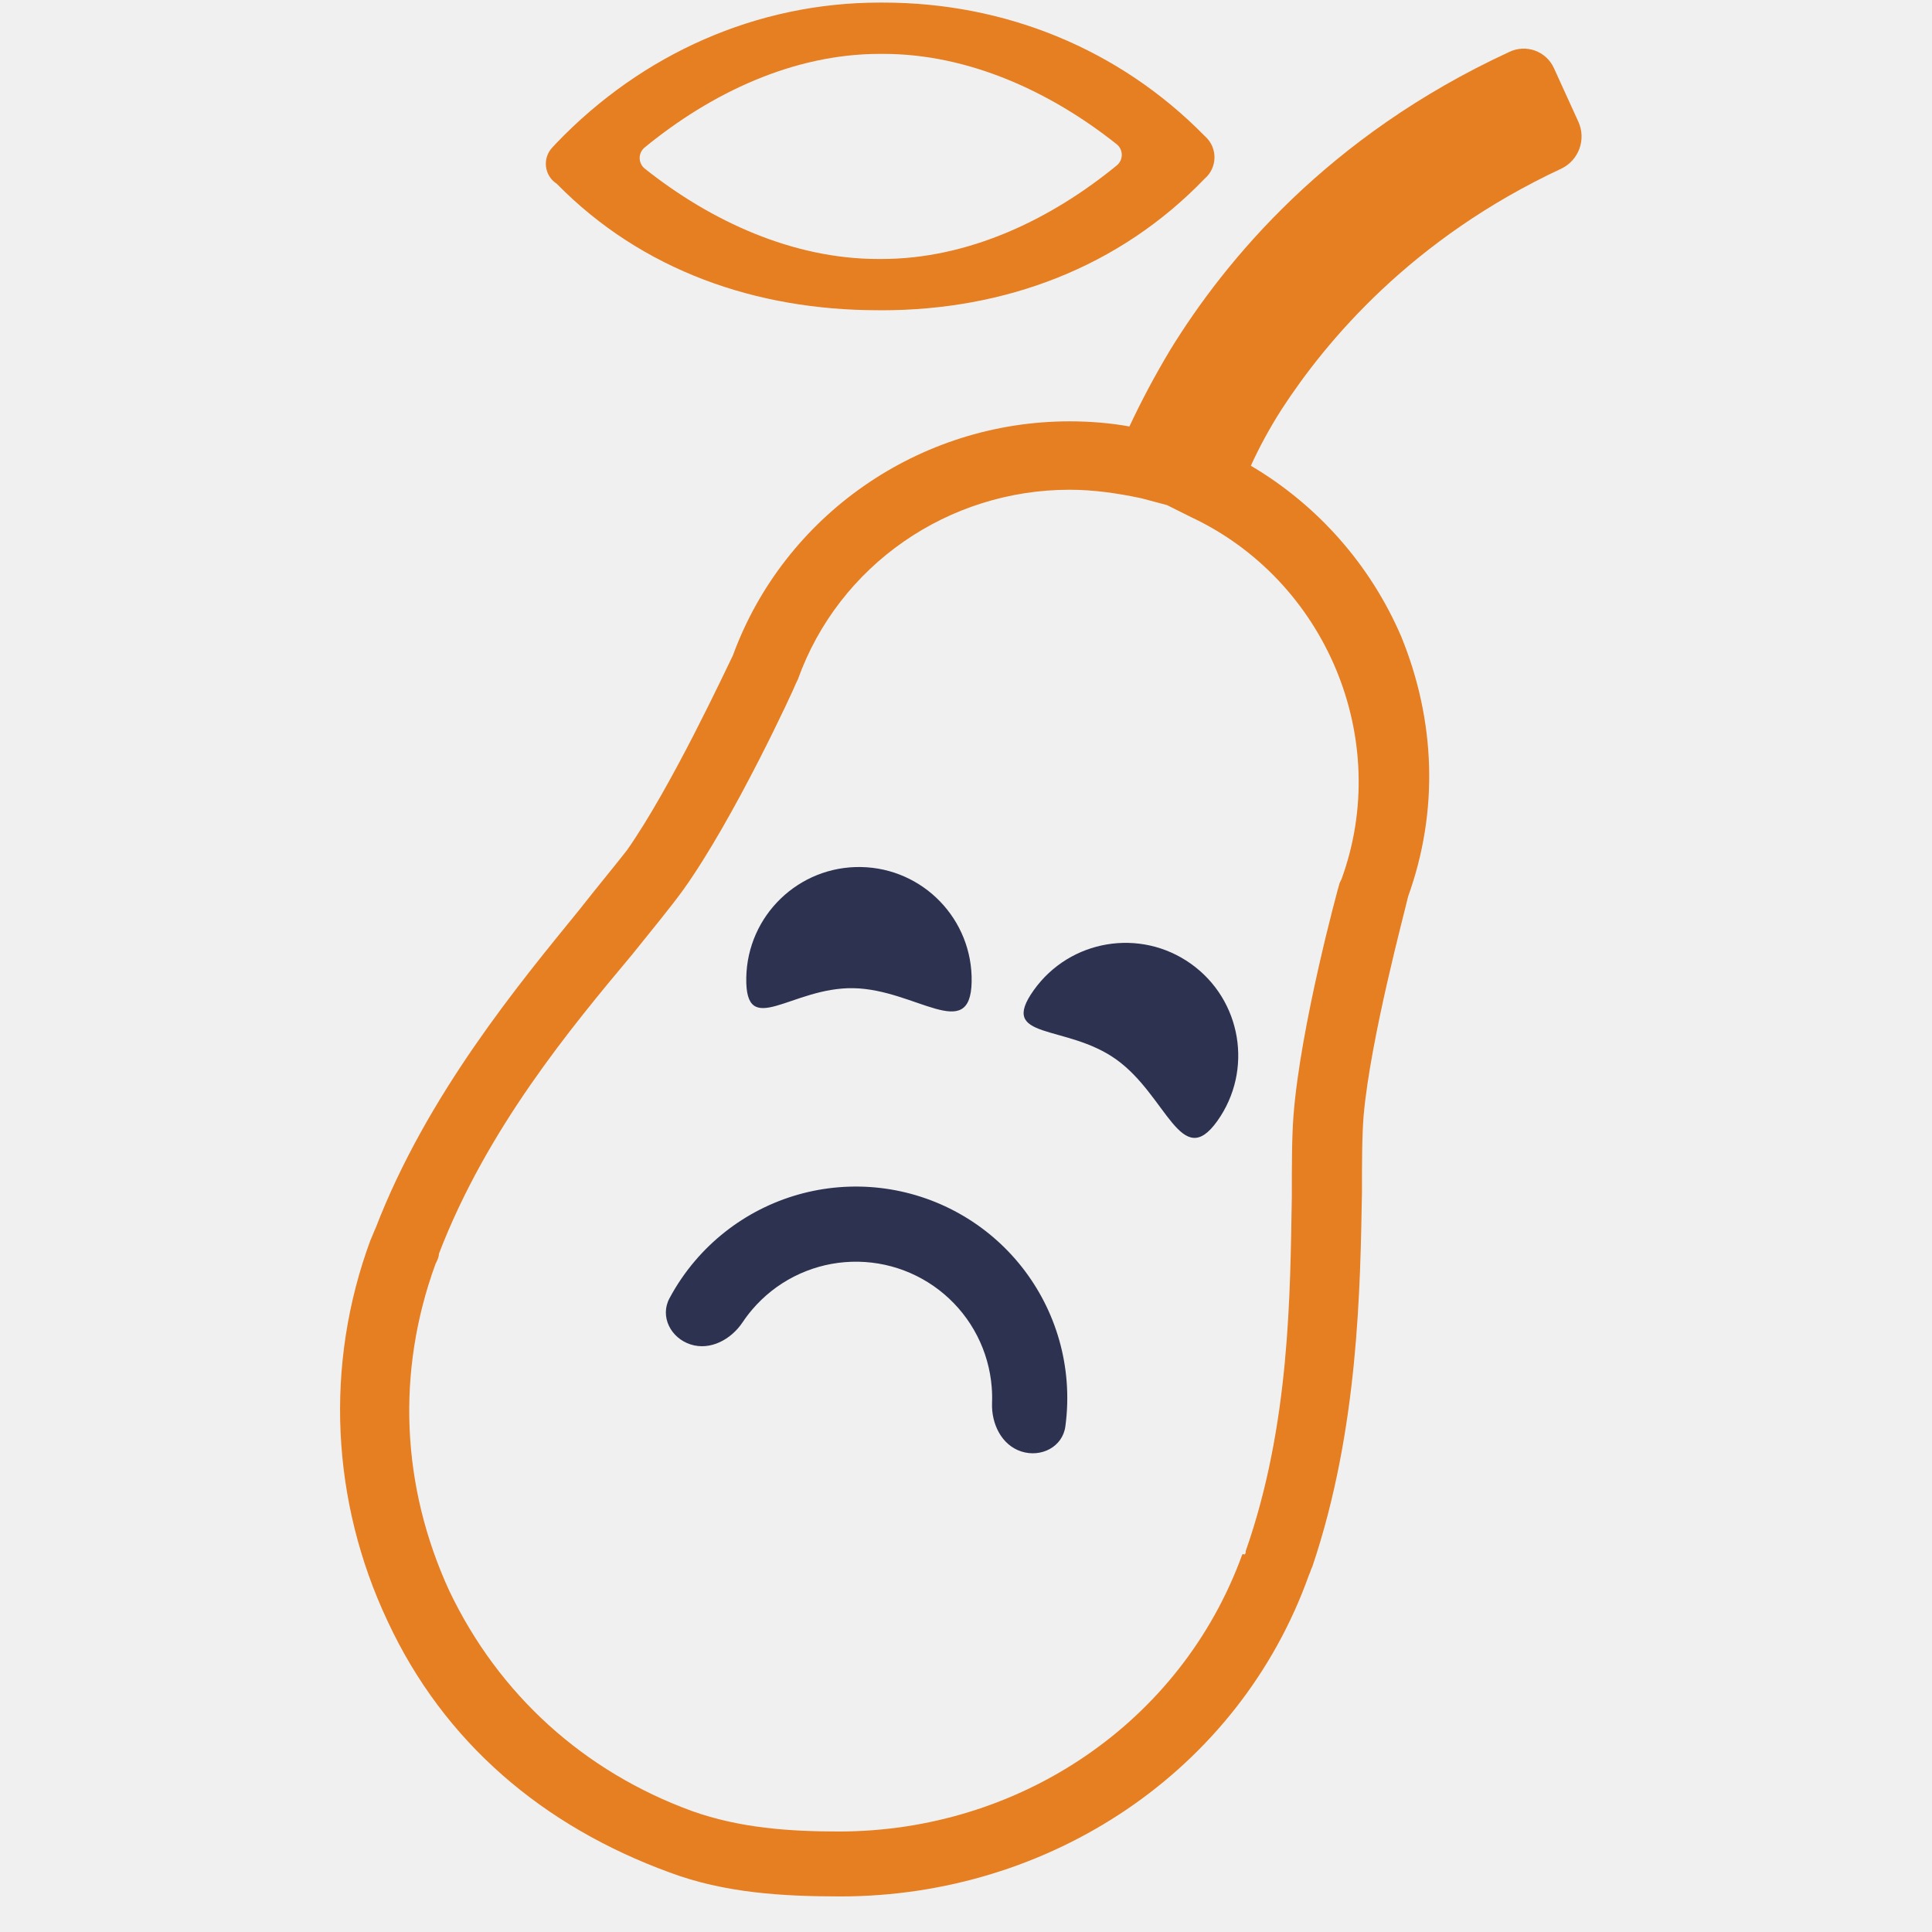
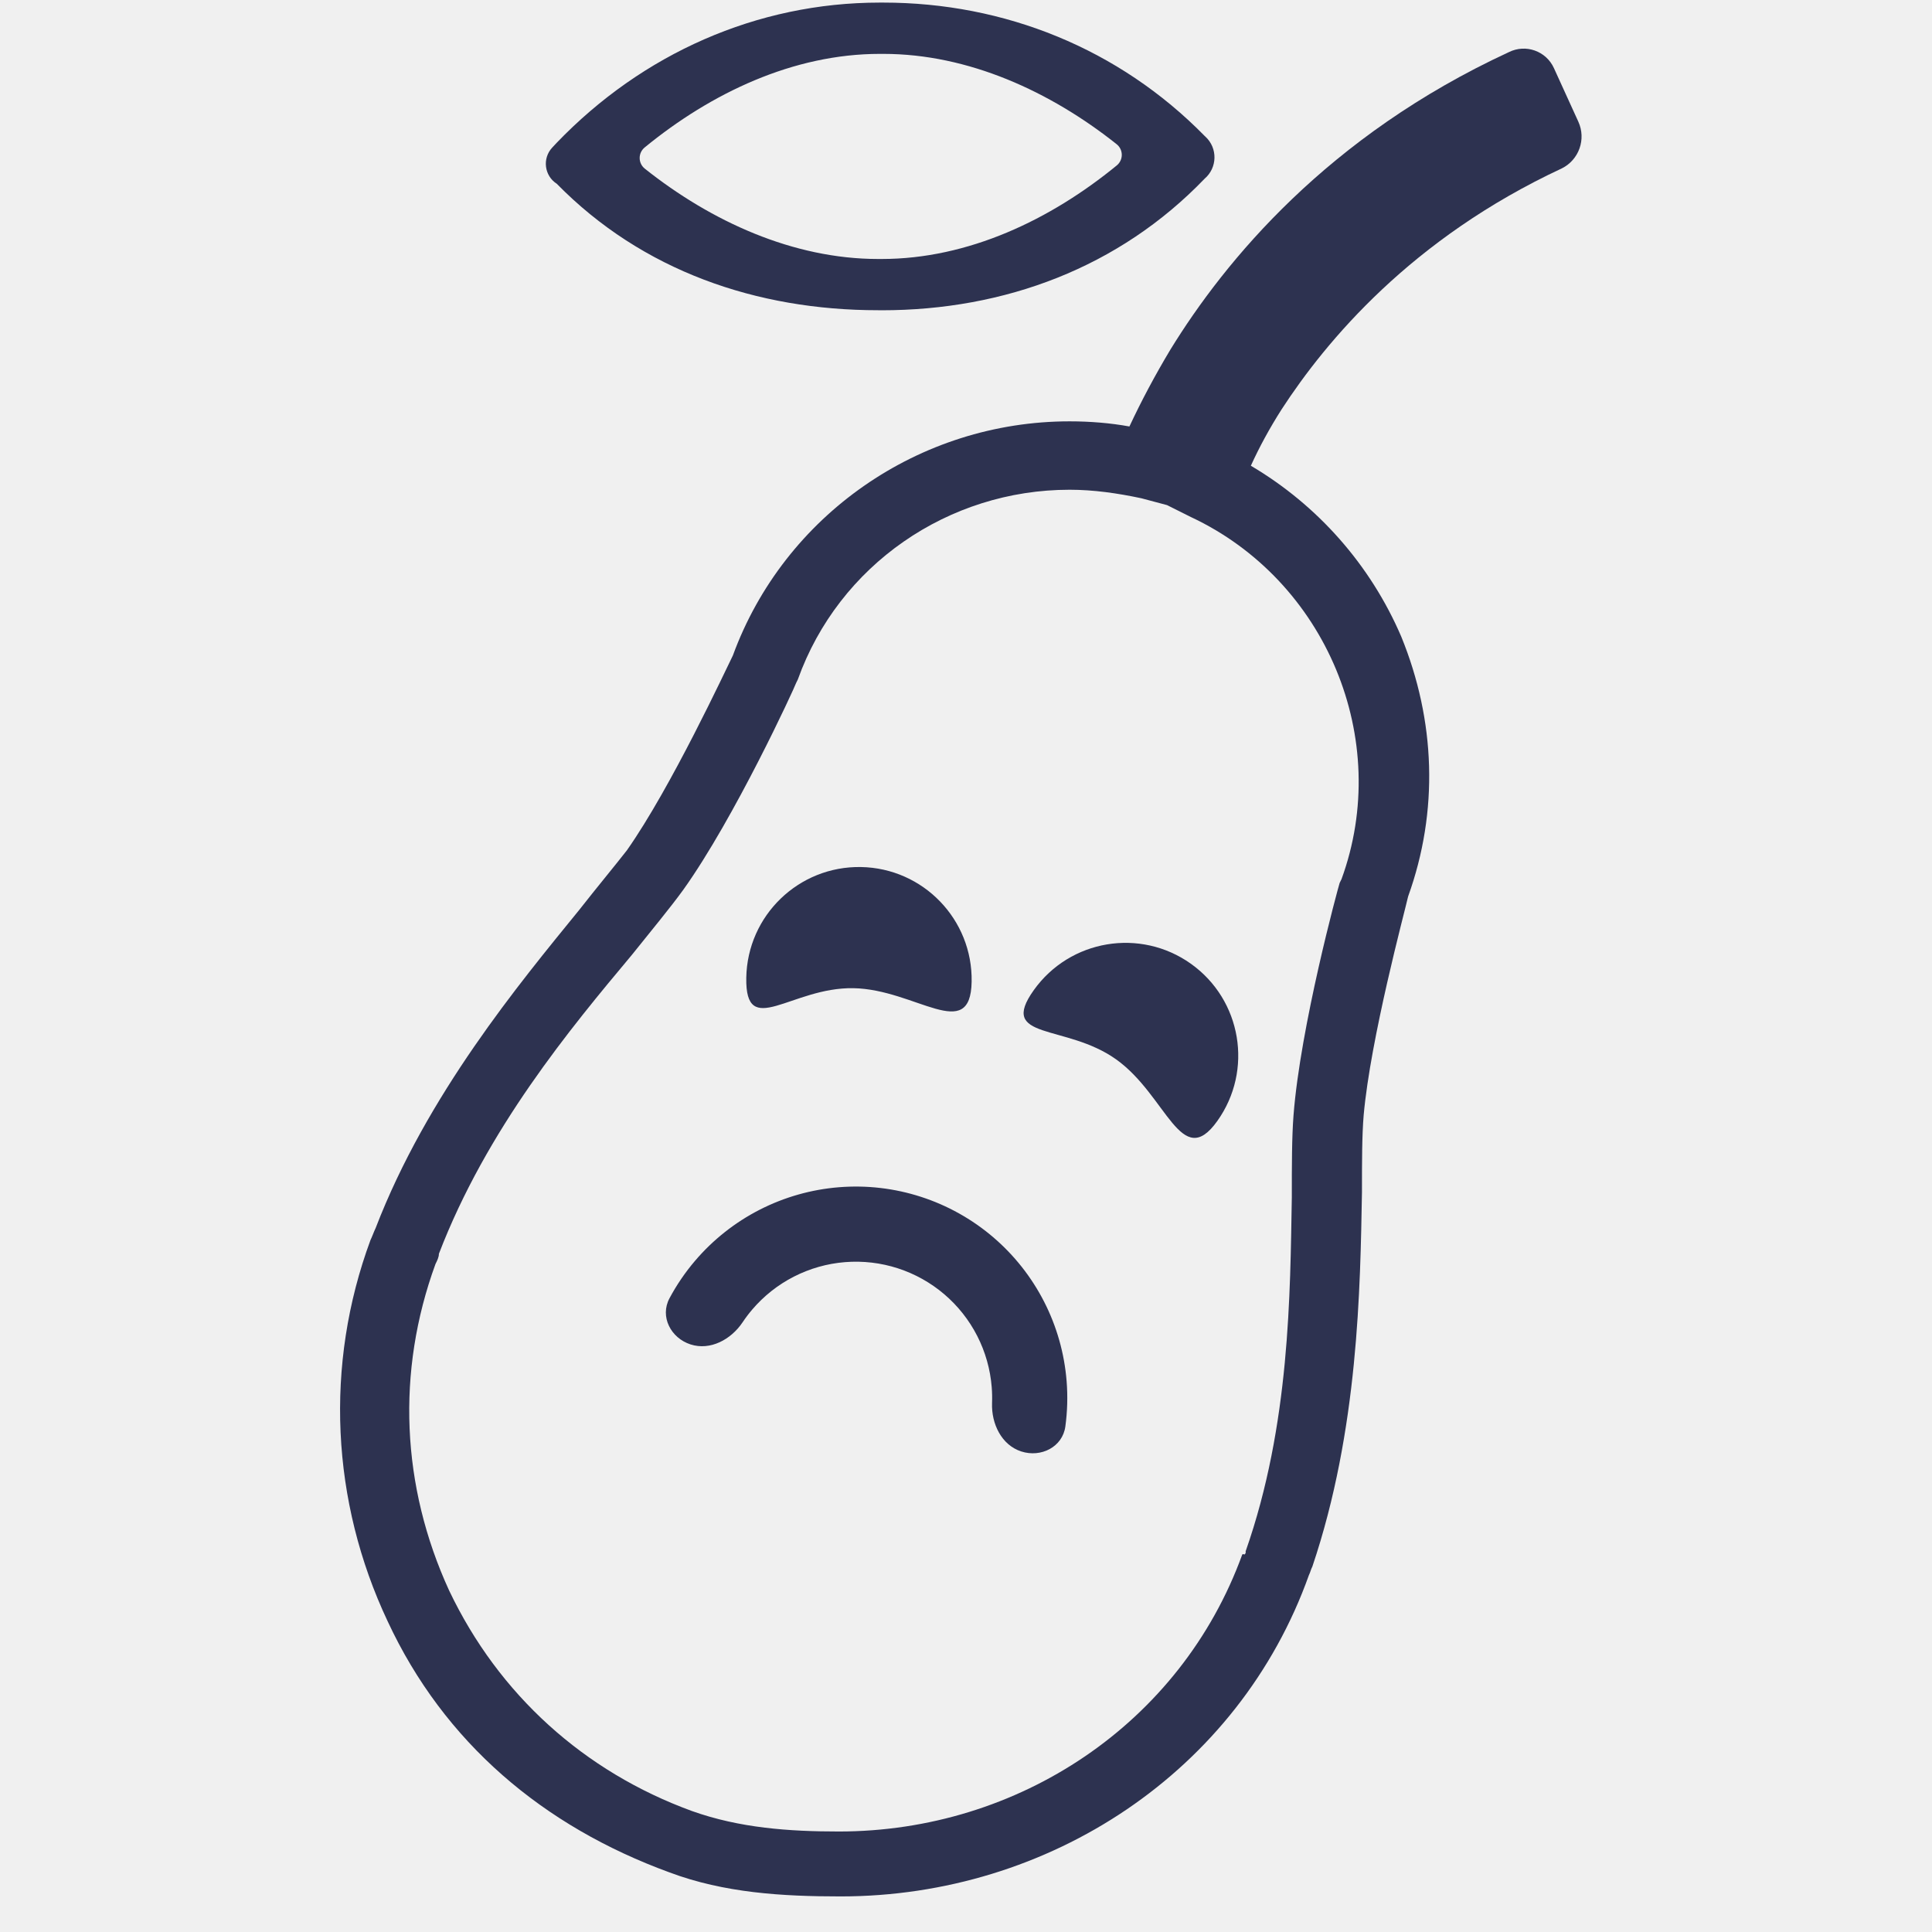
<svg xmlns="http://www.w3.org/2000/svg" width="1080" height="1080" viewBox="0 0 1080 1080" fill="none">
  <g clip-path="url(#clip0_1_50)">
-     <path d="M490.897 173.447H492.821C561.626 173.447 625.634 149.572 673.41 99.872C680.541 93.766 680.757 82.809 673.873 76.427L673.41 75.998C625.607 27.246 561.599 1.448 493.742 1.448H491.818C423.013 1.448 359.004 30.119 311.228 79.792L308.698 82.502C303.046 88.553 304.26 98.246 311.228 102.718C359.004 151.442 423.013 173.42 490.869 173.42L490.897 173.447ZM491.845 30.119H493.769C541.305 30.119 587.146 51.149 624.19 80.595C628.014 83.635 628.055 89.382 624.276 92.478C587.211 122.852 541.259 144.776 492.821 144.776H490.897C443.361 144.776 397.52 123.746 360.476 94.299C356.651 91.259 356.61 85.512 360.389 82.416C397.455 52.042 443.407 30.119 491.845 30.119Z" fill="#E67E22" />
-     <path d="M873.078 94.127C882.679 89.334 886.76 77.8 882.309 68.036L868.643 38.053C864.284 28.49 852.862 24.449 843.459 29.143C742.189 75.971 684.847 145.724 654.279 195.397C645.688 209.733 638.046 224.068 631.353 238.404C620.838 236.48 609.375 235.531 597.912 235.531C513.823 235.531 438.352 288.076 409.681 366.42C405.86 374.062 375.292 439.995 350.441 475.332C343.748 483.923 334.209 495.386 323.695 508.773C290.254 549.855 238.657 611.967 209.986 686.49C209.038 688.414 208.062 691.259 207.113 693.183C181.315 762.937 185.136 839.384 216.68 906.265C248.223 974.095 303.641 1020.92 374.343 1046.72C404.911 1058.18 437.403 1060.11 469.895 1060.11C586.476 1060.11 692.516 990.354 731.701 880.467C732.65 878.543 732.65 877.594 733.625 875.697C759.424 799.25 760.372 719.958 761.348 666.437C761.348 649.228 761.348 634.893 762.296 623.43C766.117 580.423 785.222 509.721 787.146 501.131C804.354 453.355 802.43 402.706 783.325 355.906C766.117 315.772 736.498 282.331 699.236 260.354C704.006 249.839 709.751 239.325 716.444 228.81C741.294 190.6 789.07 133.258 873.132 94.1L873.078 94.127ZM749.831 491.619L748.882 493.543C747.934 496.416 726.905 573.811 723.084 623.484C722.135 635.896 722.135 651.18 722.135 669.336C721.187 722.83 721.187 796.405 696.337 867.134V868.082C695.388 870.006 695.388 868.082 694.413 869.031C660.024 963.634 569.241 1023.82 468.92 1023.82C441.197 1023.82 413.502 1021.9 386.755 1012.36C326.567 990.381 278.791 947.375 251.068 889.111C224.321 830.821 221.449 766.812 243.426 706.625C244.375 704.701 245.351 702.804 245.351 700.88C272.098 631.126 318.925 574.76 353.314 533.677C364.777 519.342 374.343 507.879 381.985 497.364C410.656 457.23 444.097 384.604 445.045 381.759L445.994 379.835C468.92 315.826 530.083 273.768 597.912 273.768C611.299 273.768 624.659 275.692 638.046 278.538L652.382 282.359L665.769 289.052C741.24 324.417 778.529 413.275 749.858 491.619H749.831Z" fill="#E67E22" />
+     <path d="M490.897 173.447H492.821C561.626 173.447 625.634 149.572 673.41 99.872C680.541 93.766 680.757 82.809 673.873 76.427L673.41 75.998C625.607 27.246 561.599 1.448 493.742 1.448H491.818C423.013 1.448 359.004 30.119 311.228 79.792L308.698 82.502C303.046 88.553 304.26 98.246 311.228 102.718C359.004 151.442 423.013 173.42 490.869 173.42L490.897 173.447ZM491.845 30.119H493.769C541.305 30.119 587.146 51.149 624.19 80.595C628.014 83.635 628.055 89.382 624.276 92.478C587.211 122.852 541.259 144.776 492.821 144.776H490.897C443.361 144.776 397.52 123.746 360.476 94.299C356.651 91.259 356.61 85.512 360.389 82.416C397.455 52.042 443.407 30.119 491.845 30.119Z" fill="#2D3250" />
+     <path d="M873.078 94.127C882.679 89.334 886.76 77.8 882.309 68.036L868.643 38.053C864.284 28.49 852.862 24.449 843.459 29.143C742.189 75.971 684.847 145.724 654.279 195.397C645.688 209.733 638.046 224.068 631.353 238.404C620.838 236.48 609.375 235.531 597.912 235.531C513.823 235.531 438.352 288.076 409.681 366.42C405.86 374.062 375.292 439.995 350.441 475.332C343.748 483.923 334.209 495.386 323.695 508.773C290.254 549.855 238.657 611.967 209.986 686.49C209.038 688.414 208.062 691.259 207.113 693.183C181.315 762.937 185.136 839.384 216.68 906.265C248.223 974.095 303.641 1020.92 374.343 1046.72C404.911 1058.18 437.403 1060.11 469.895 1060.11C586.476 1060.11 692.516 990.354 731.701 880.467C732.65 878.543 732.65 877.594 733.625 875.697C759.424 799.25 760.372 719.958 761.348 666.437C761.348 649.228 761.348 634.893 762.296 623.43C766.117 580.423 785.222 509.721 787.146 501.131C804.354 453.355 802.43 402.706 783.325 355.906C766.117 315.772 736.498 282.331 699.236 260.354C704.006 249.839 709.751 239.325 716.444 228.81C741.294 190.6 789.07 133.258 873.132 94.1L873.078 94.127ZM749.831 491.619L748.882 493.543C747.934 496.416 726.905 573.811 723.084 623.484C722.135 635.896 722.135 651.18 722.135 669.336C721.187 722.83 721.187 796.405 696.337 867.134V868.082C695.388 870.006 695.388 868.082 694.413 869.031C660.024 963.634 569.241 1023.82 468.92 1023.82C441.197 1023.82 413.502 1021.9 386.755 1012.36C326.567 990.381 278.791 947.375 251.068 889.111C224.321 830.821 221.449 766.812 243.426 706.625C244.375 704.701 245.351 702.804 245.351 700.88C272.098 631.126 318.925 574.76 353.314 533.677C364.777 519.342 374.343 507.879 381.985 497.364C410.656 457.23 444.097 384.604 445.045 381.759L445.994 379.835C468.92 315.826 530.083 273.768 597.912 273.768C611.299 273.768 624.659 275.692 638.046 278.538L652.382 282.359L665.769 289.052C741.24 324.417 778.529 413.275 749.858 491.619H749.831Z" fill="#2D3250" />
    <path d="M477.055 552.399C511.844 553.019 542.533 583.578 543.153 548.79C543.773 514.002 516.074 485.297 481.286 484.677C446.498 484.057 417.793 511.756 417.173 546.545C416.553 581.333 442.267 551.779 477.055 552.399Z" fill="#2D3250" />
    <path d="M623.946 592.212C652.273 612.416 660.273 654.98 680.477 626.653C700.681 598.326 694.096 558.984 665.769 538.78C637.442 518.576 598.1 525.161 577.896 553.488C557.692 581.815 595.619 572.008 623.946 592.212Z" fill="#2D3250" />
    <path d="M386.015 751.536C374.98 747.964 368.771 735.995 374.238 725.765C378.223 718.308 383.006 711.282 388.516 704.816C398.58 693.005 410.873 683.292 424.691 676.231C438.509 669.171 453.583 664.901 469.051 663.666C484.519 662.431 500.079 664.255 514.843 669.034C529.606 673.812 543.284 681.452 555.095 691.516C566.906 701.58 576.619 713.873 583.68 727.691C590.74 741.509 595.01 756.583 596.245 772.051C596.921 780.519 596.68 789.015 595.54 797.393C593.976 808.886 581.932 814.947 570.896 811.376V811.376C559.86 807.804 554.13 795.884 554.562 784.292C554.673 781.331 554.61 778.36 554.373 775.394C553.577 765.425 550.826 755.709 546.275 746.803C541.724 737.897 535.464 729.974 527.852 723.488C520.239 717.001 511.423 712.077 501.908 708.997C492.393 705.917 482.364 704.742 472.394 705.538C462.424 706.334 452.709 709.086 443.803 713.636C434.897 718.187 426.974 724.447 420.487 732.06C418.558 734.324 416.766 736.695 415.121 739.16C408.679 748.806 397.051 755.108 386.015 751.536V751.536Z" fill="#2D3250" />
  </g>
  <defs>
    <clipPath id="clip0_1_50">
      <rect width="1080" height="1080" fill="white" />
    </clipPath>
  </defs>
</svg>
